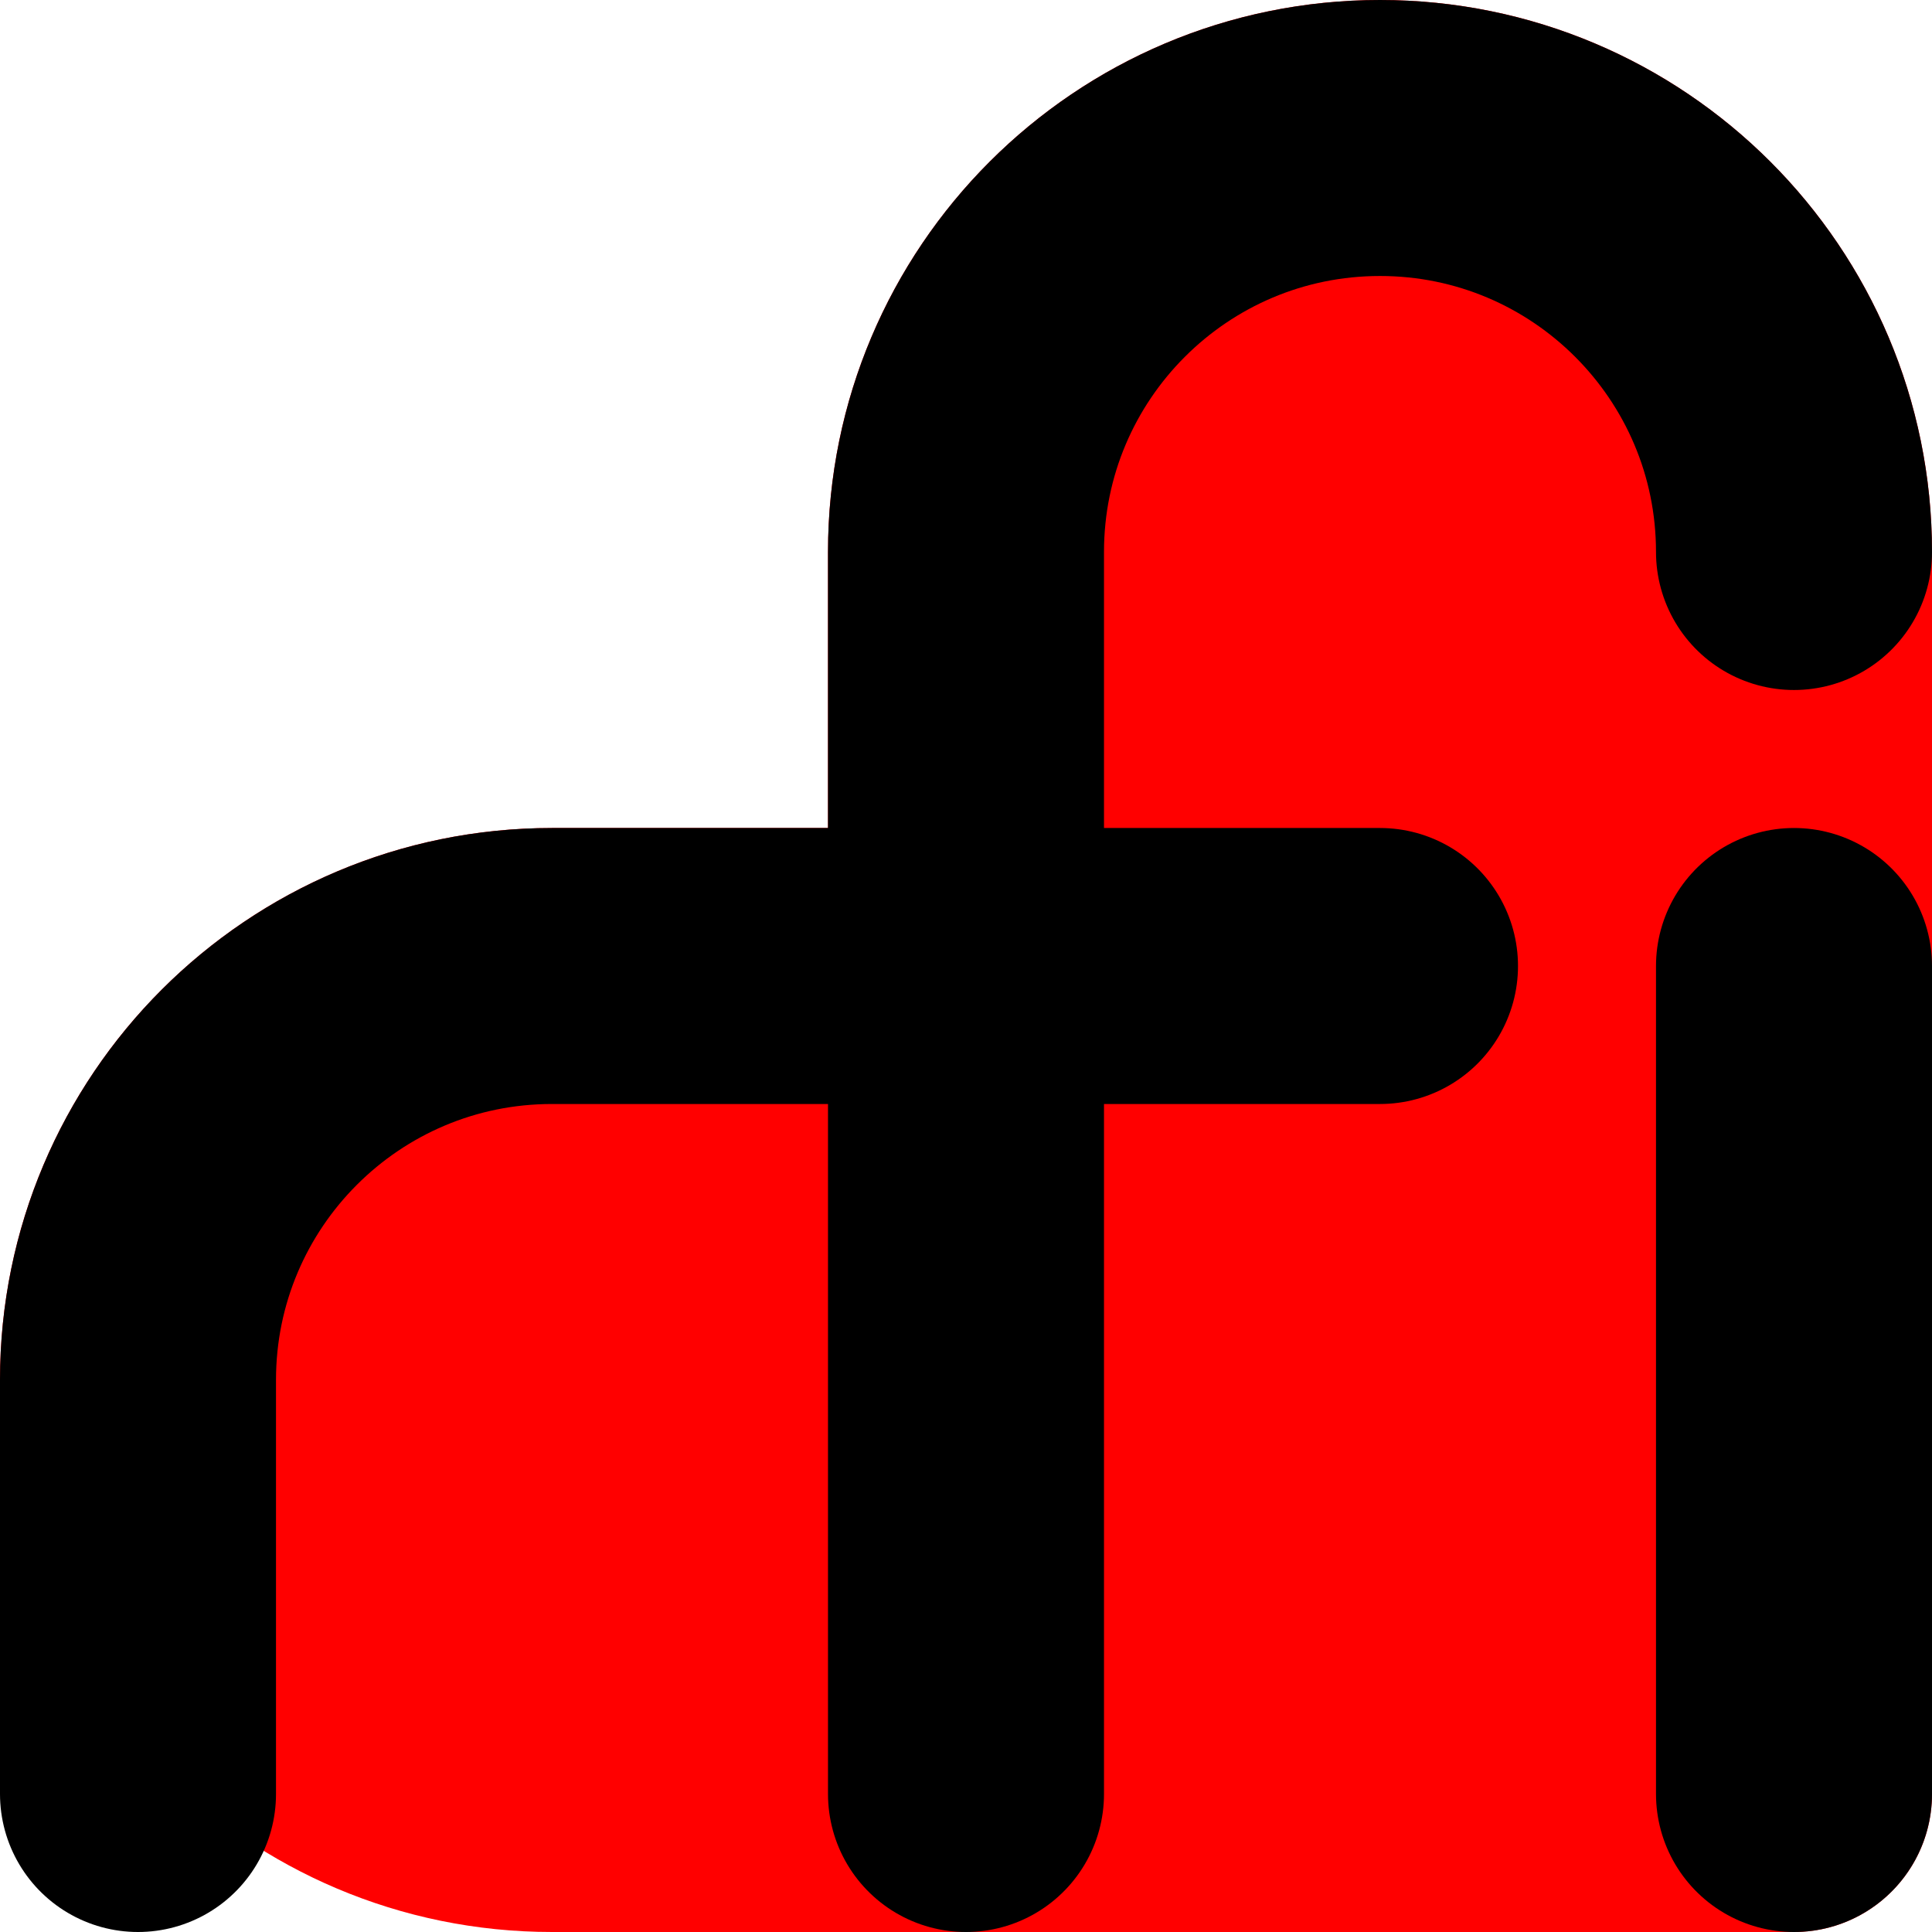
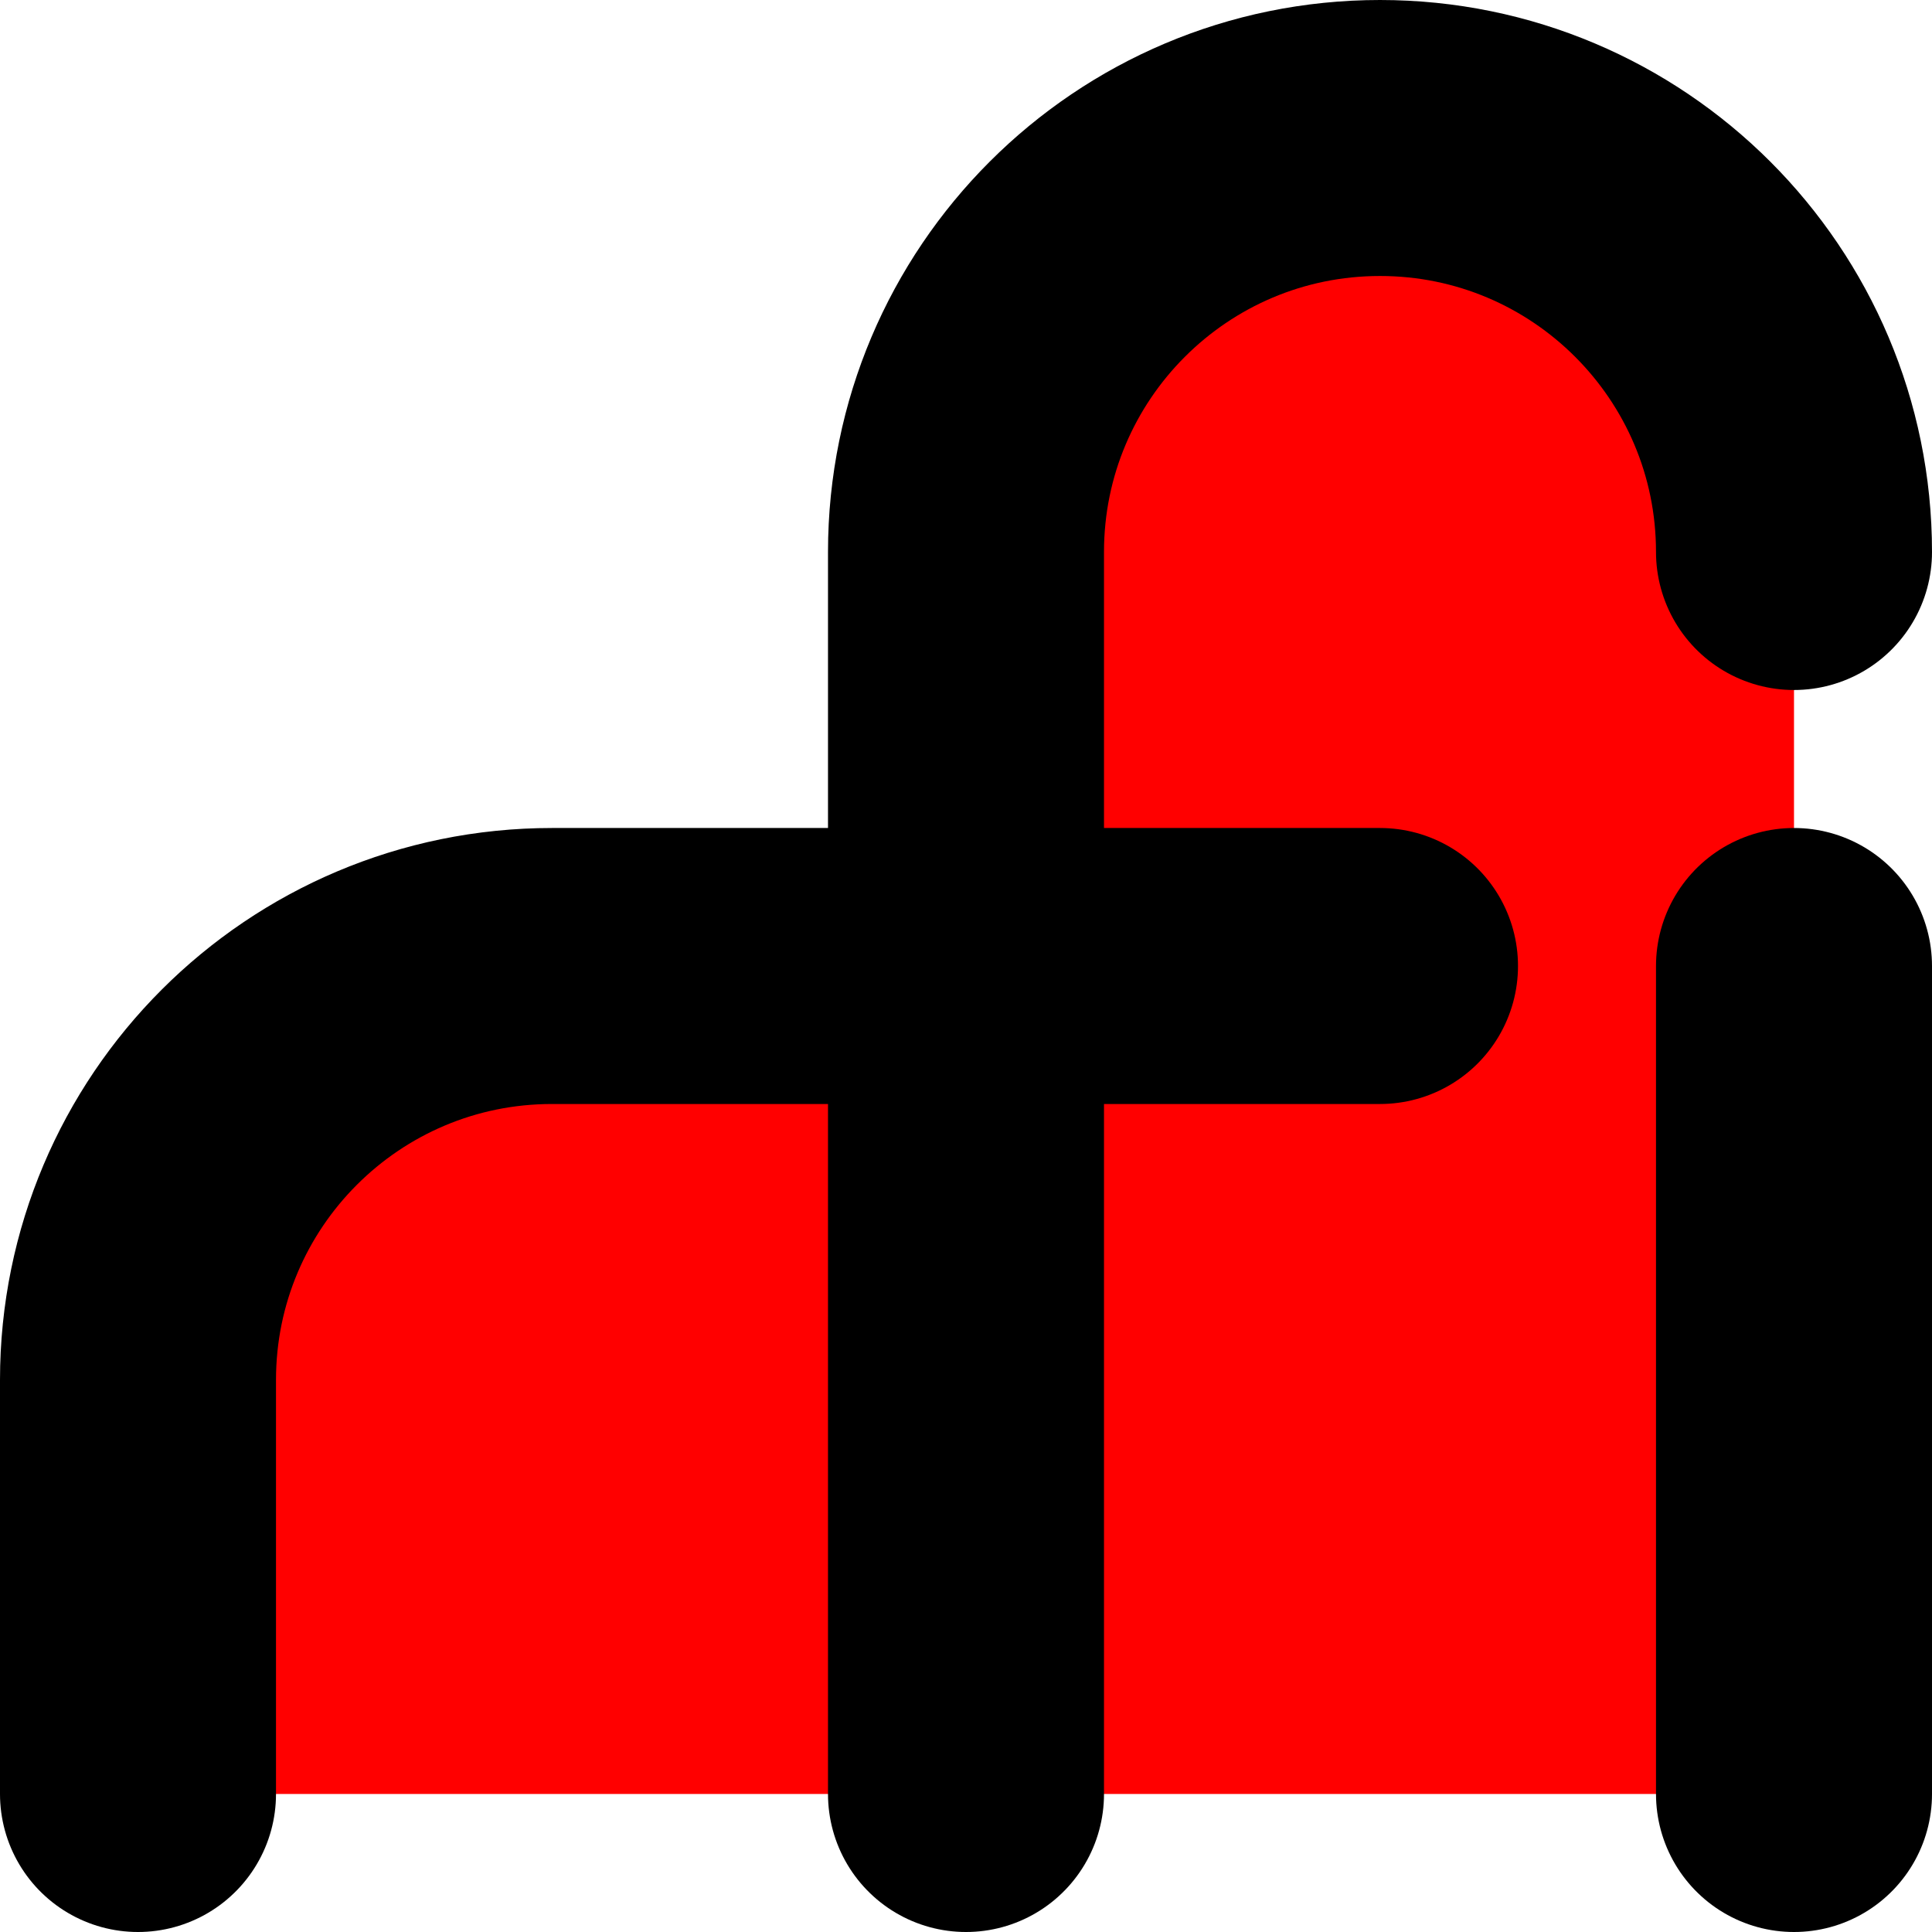
<svg xmlns="http://www.w3.org/2000/svg" viewBox="0 0 350 350">
-   <path d="m150 150h-50a100 100 0 0 0 0 200h225a25 25 0 0 0 25-25v-225a100 100 0 0 0-200 0z" fill="#f00" />
+   <path d="m175 175h-75a75 75 0 0 0-75 75v75h300v-225a75 75 0 0 0-150 0z" fill="#f00" />
  <g fill-opacity="0" stroke="#000" stroke-linecap="round" stroke-width="50">
    <path d="m25 325v-75a75 75 0 0 1 75-75h150" />
    <path d="m175 325v-225a75 75 0 0 1 150 0" />
    <path d="m325 175v150" />
  </g>
</svg>
